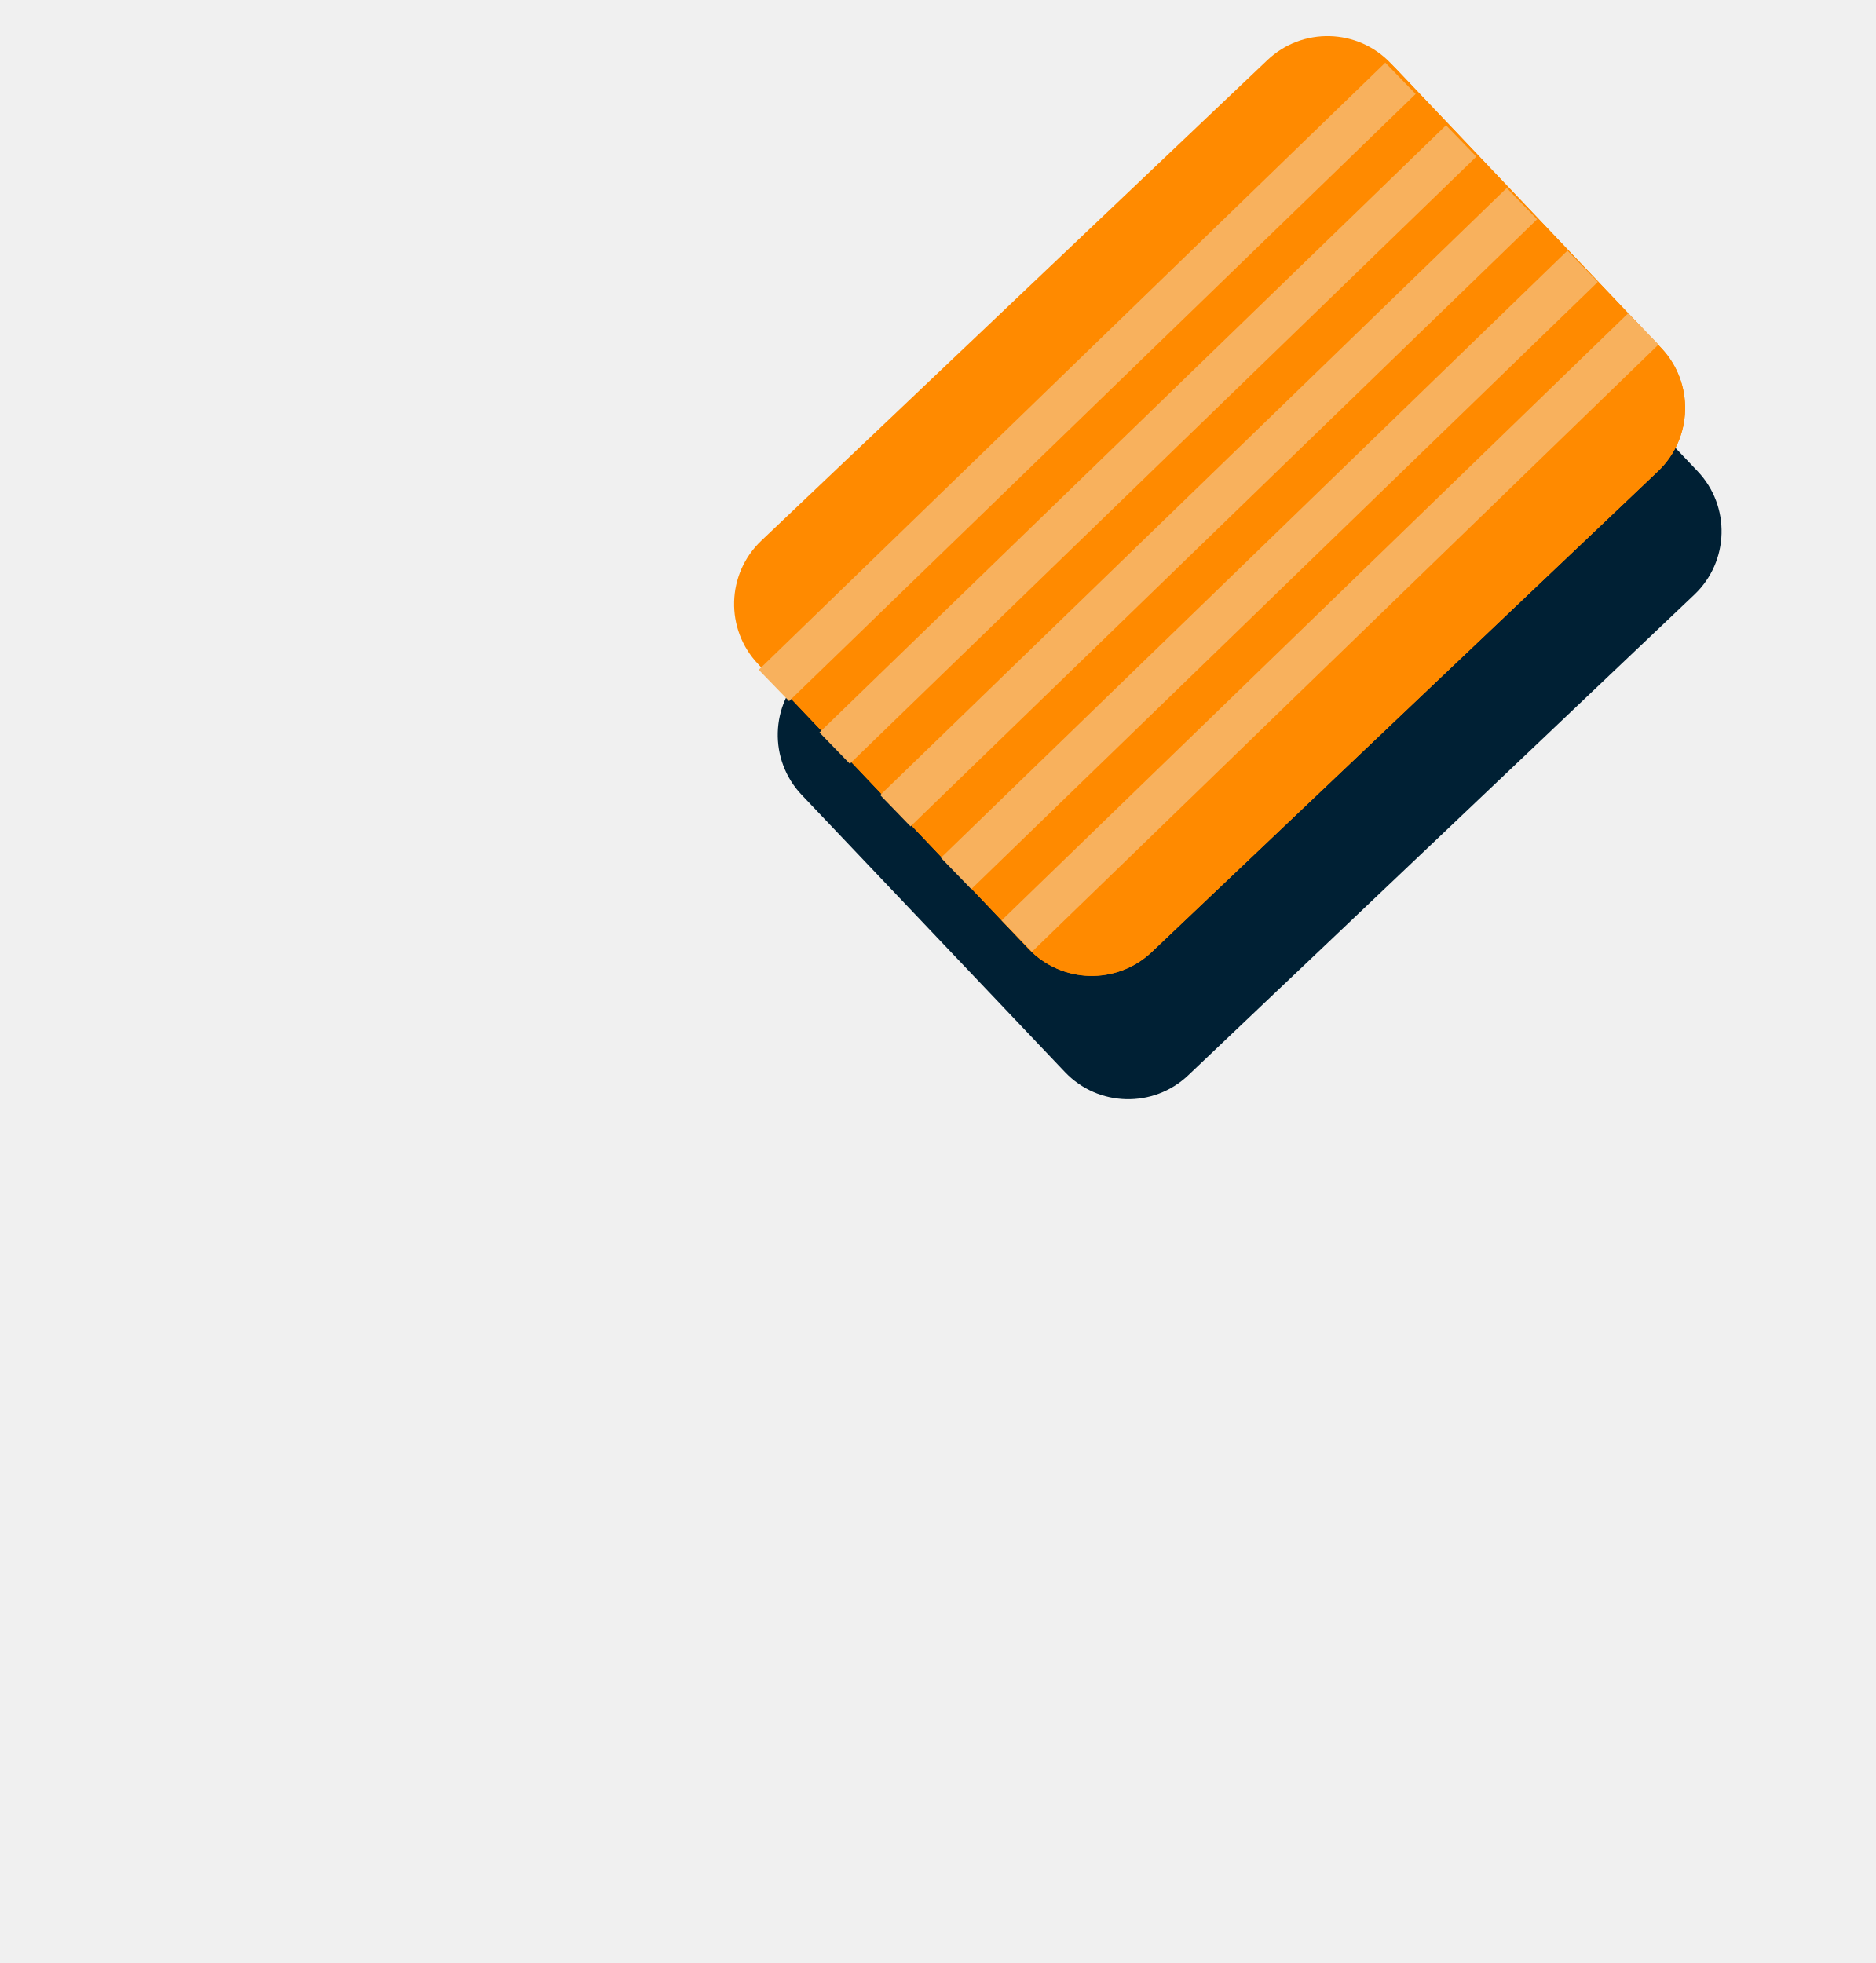
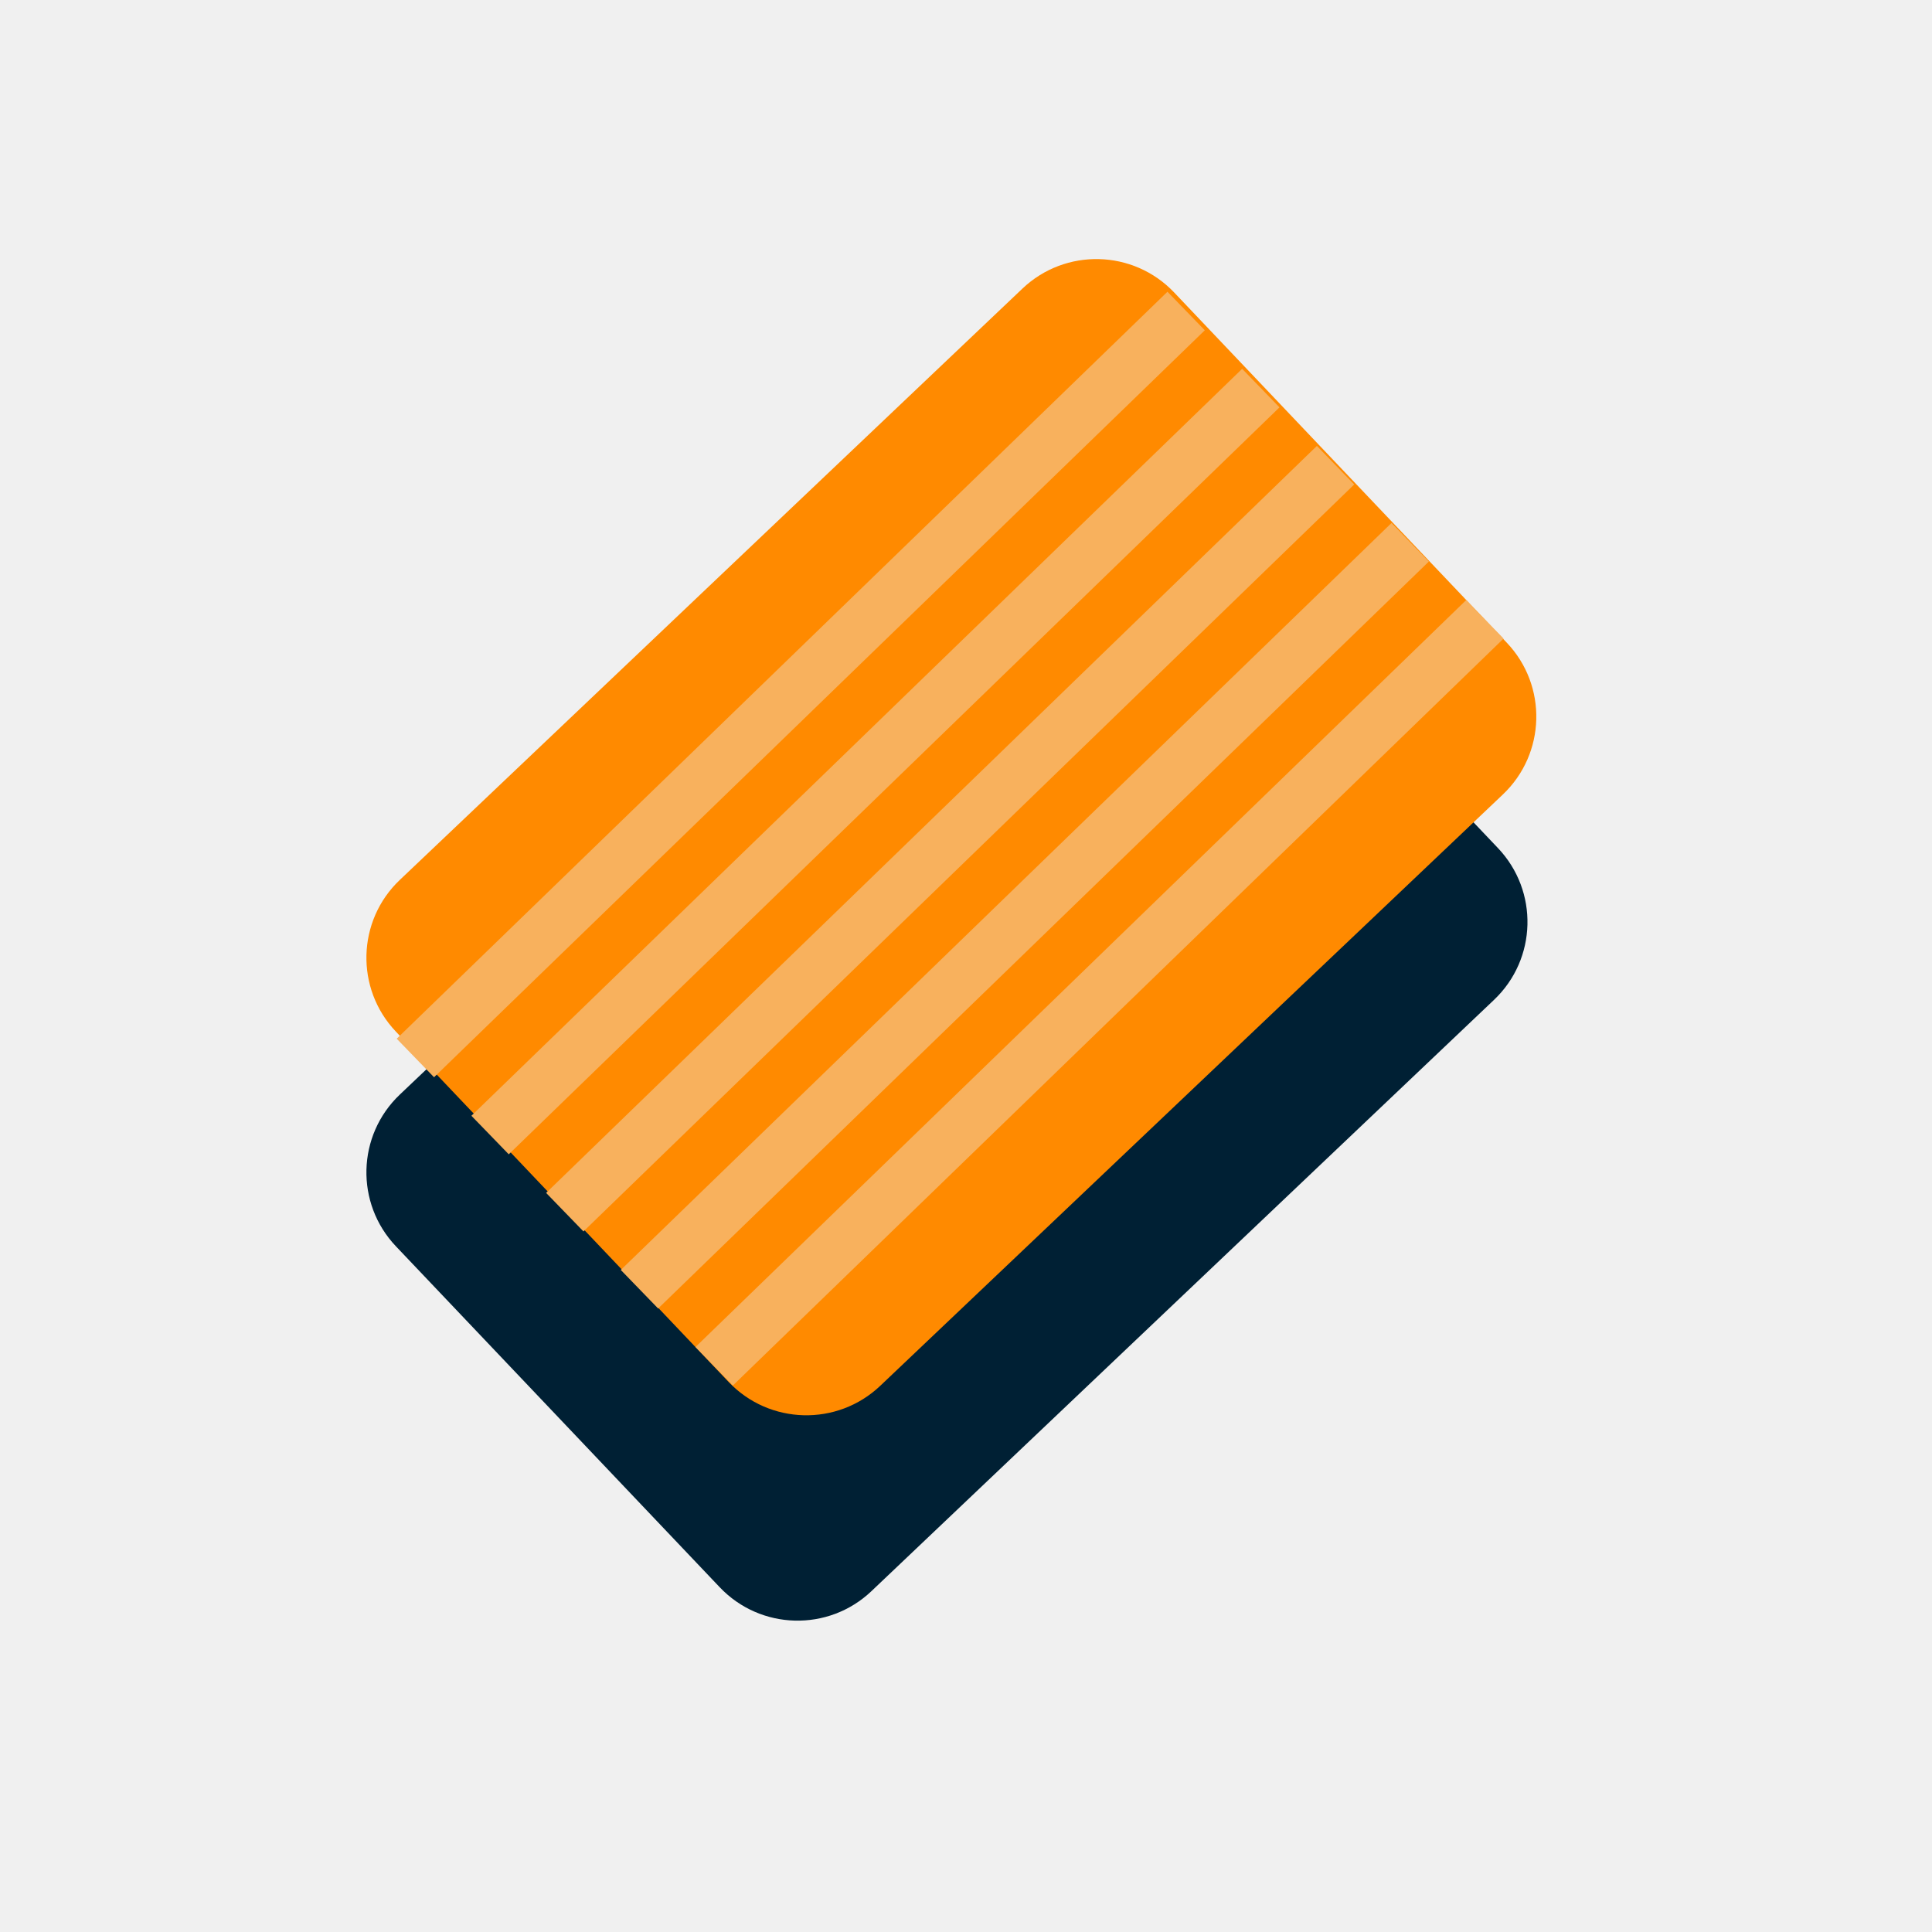
- <svg xmlns="http://www.w3.org/2000/svg" width="43" height="45" viewBox="0 0 43 45" fill="none">
+ <svg xmlns="http://www.w3.org/2000/svg" width="36" height="36" viewBox="0 0 36 36" fill="none">
+   <rect x="6" y="21.773" width="20" height="12.761" rx="2" transform="rotate(-43.5234 6 21.7729)" fill="#002034" />
+   <rect x="6" y="17.773" width="20" height="13" rx="2" transform="rotate(-43.5234 6 17.7729)" fill="#FF8A00" />
  <g clip-path="url(#clip0_6_1671)">
-     <rect x="17" y="16.773" width="20" height="12.761" rx="2" transform="rotate(-43.5234 17 16.7729)" fill="#002034" />
-     <rect x="16.165" y="13.946" width="20" height="12.761" rx="2" transform="rotate(-43.5234 16.1646 13.9462)" fill="#FF8A00" />
-     <rect x="16" y="13.773" width="20" height="13" rx="2" transform="rotate(-43.5234 16 13.7729)" fill="#FF8A00" />
-     <g clip-path="url(#clip1_6_1671)">
-       <line x1="19.132" y1="17.15" x2="33.494" y2="3.231" stroke="#F8B15D" />
-       <line x1="20.524" y1="18.586" x2="34.886" y2="4.668" stroke="#F8B15D" />
-       <line x1="21.916" y1="20.023" x2="36.278" y2="6.104" stroke="#F8B15D" />
-       <line x1="23.307" y1="21.459" x2="37.669" y2="7.54" stroke="#F8B15D" />
-       <line x1="17.74" y1="15.714" x2="32.102" y2="1.795" stroke="#F8B15D" />
-     </g>
+     <line x1="9.132" y1="21.15" x2="23.494" y2="7.231" stroke="#F8B15D" />
+     <line x1="10.524" y1="22.587" x2="24.886" y2="8.668" stroke="#F8B15D" />
+     <line x1="11.915" y1="24.023" x2="26.277" y2="10.104" stroke="#F8B15D" />
+     <line x1="13.307" y1="25.459" x2="27.669" y2="11.54" stroke="#F8B15D" />
+     <line x1="7.74" y1="19.714" x2="22.102" y2="5.795" stroke="#F8B15D" />
  </g>
  <defs>
    <clipPath id="clip0_6_1671">
-       <rect width="43" height="45" fill="white" />
-     </clipPath>
-     <clipPath id="clip1_6_1671">
-       <rect width="20" height="13" fill="white" transform="translate(16 13.9187) rotate(-44.1021)" />
+       <rect width="20" height="13" fill="white" transform="translate(6 17.9188) rotate(-44.1021)" />
    </clipPath>
  </defs>
</svg>
